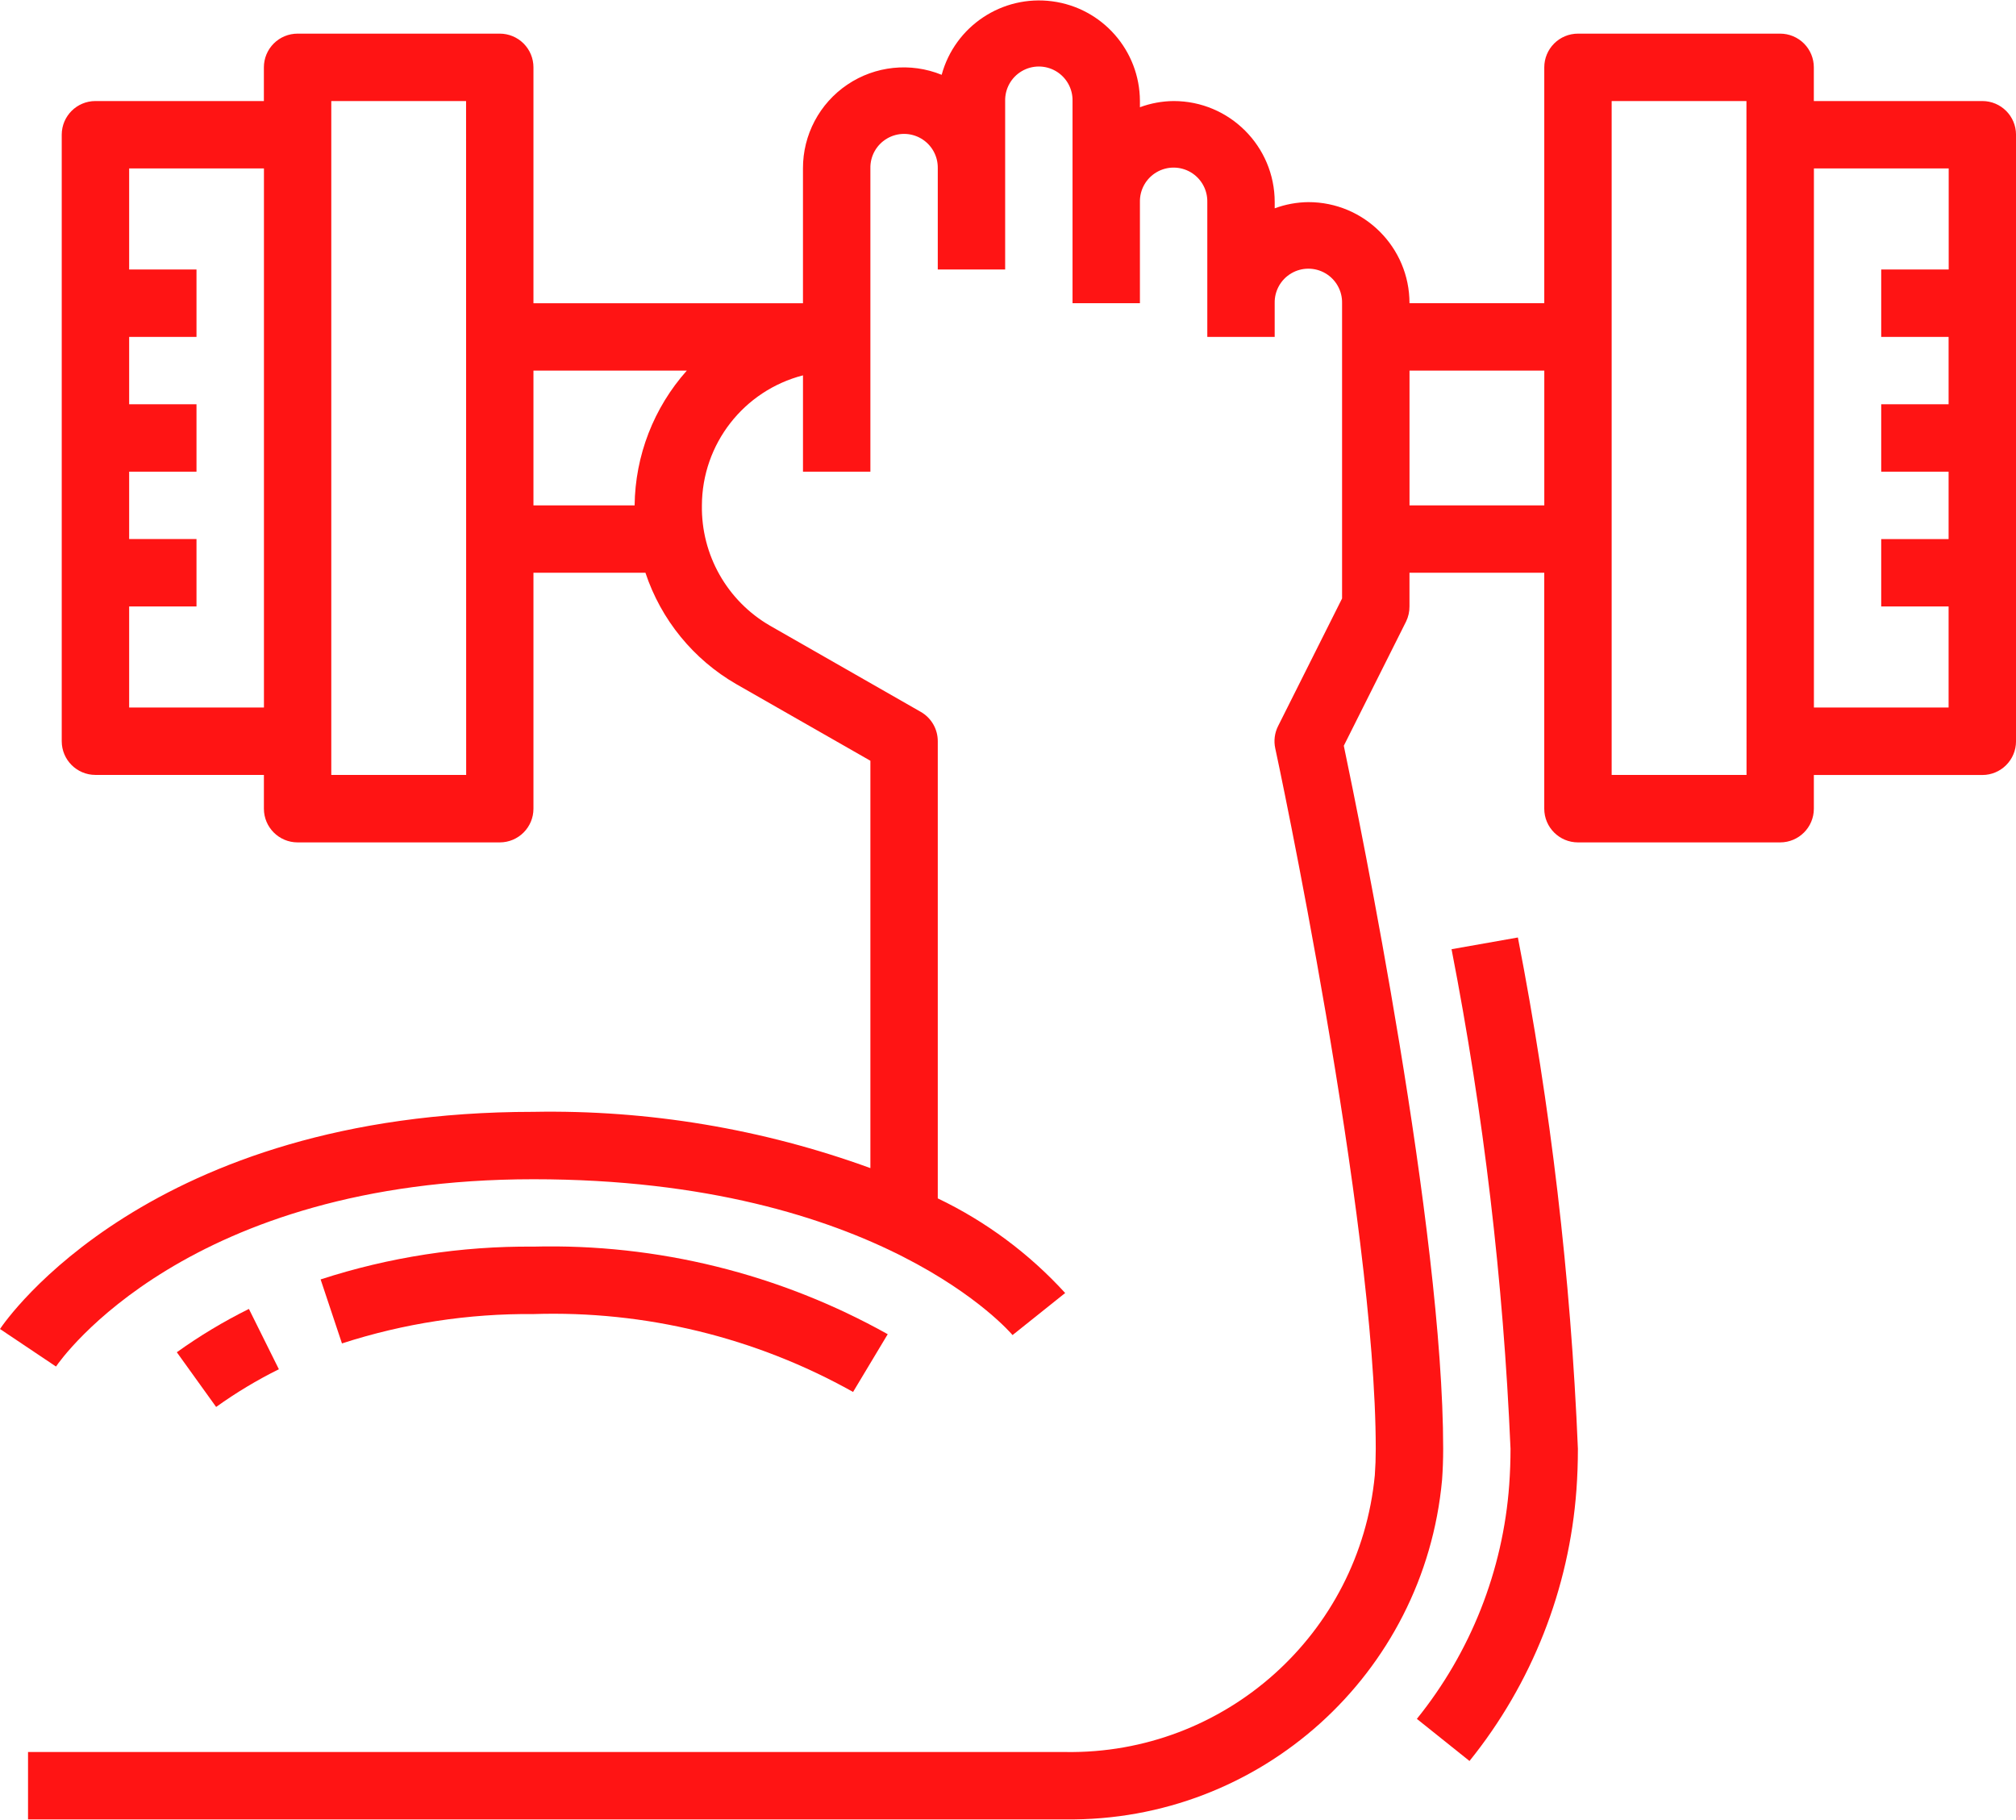
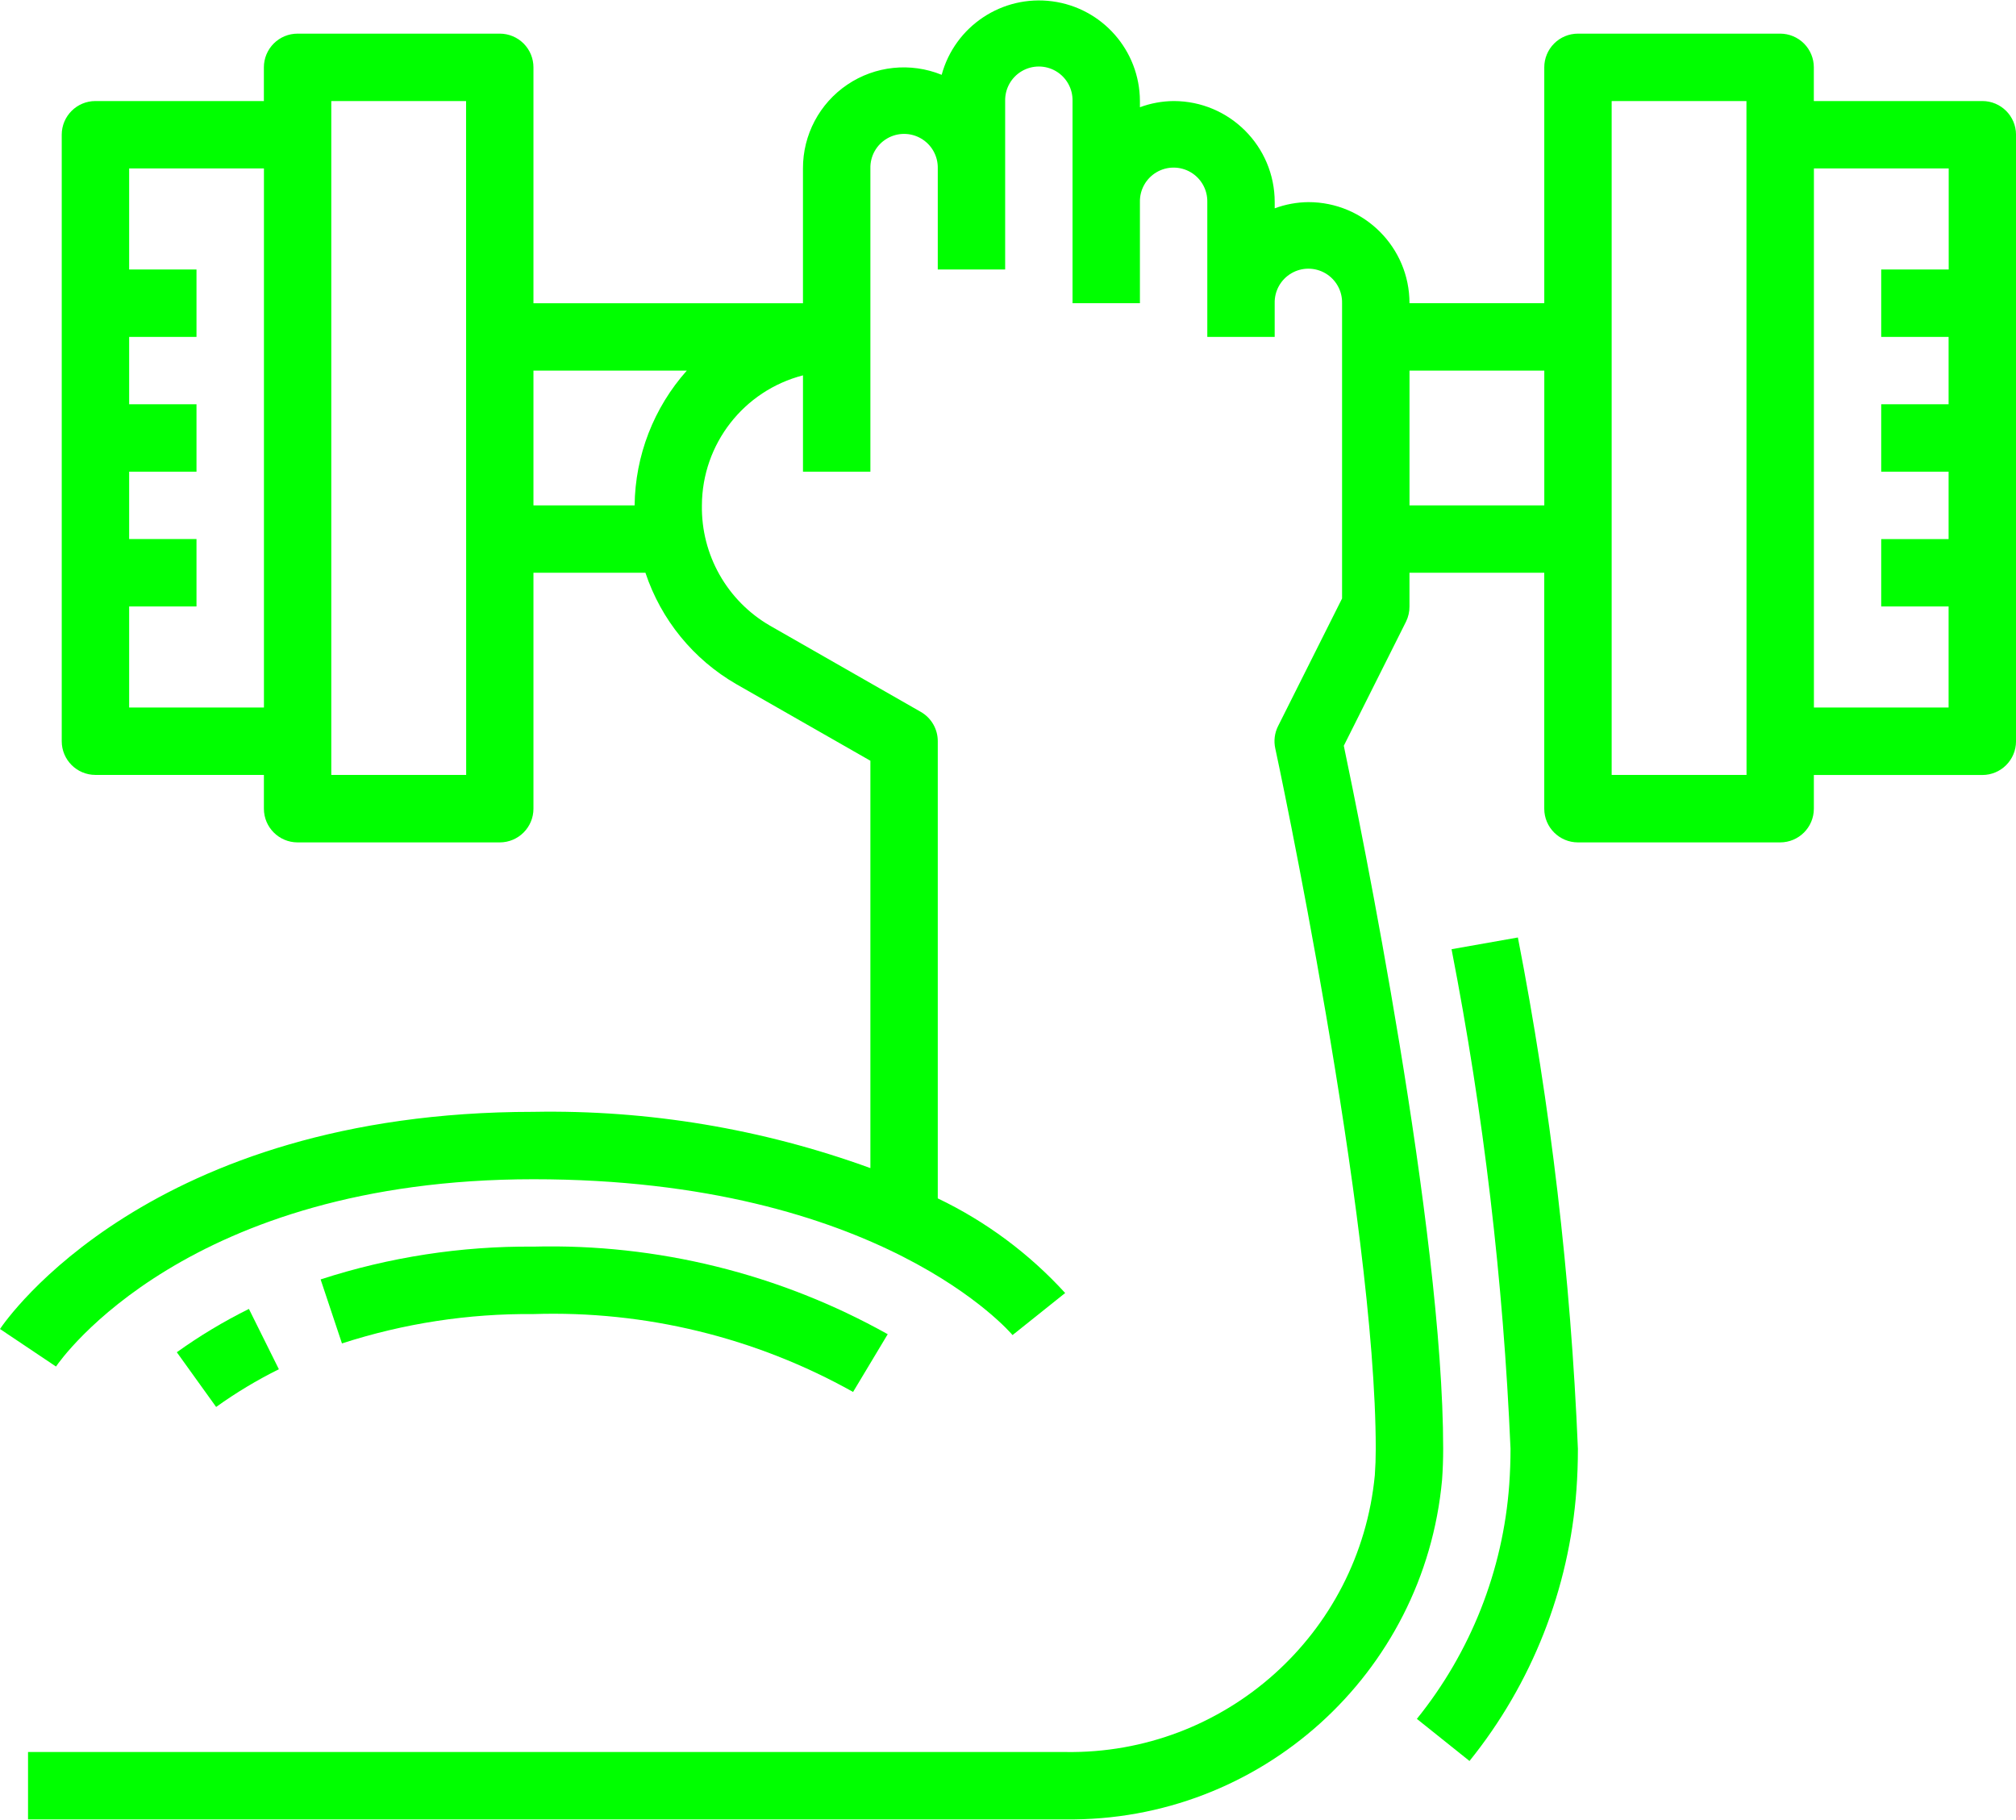
<svg xmlns="http://www.w3.org/2000/svg" id="https:_www.flaticon.com_free-icon_muscle_1813361_term_fitness_20gym_page_3_position_28" data-name="https://www.flaticon.com/free-icon/muscle_1813361#term=fitness%20gym&amp;page=3&amp;position=28" width="99.898" height="90.16" viewBox="0 0 99.898 90.16">
-   <path id="Path_56" data-name="Path 56" d="M336.406,261.642l2.608,2.087a24.215,24.215,0,0,0,5.3-13.445q.072-.988.072-2.027a169.745,169.745,0,0,0-2.974-25.336l-3.287.581a167.082,167.082,0,0,1,2.922,24.754c0,.609-.022,1.2-.064,1.786A20.884,20.884,0,0,1,336.406,261.642Zm0,0" transform="translate(-266.197 -176.465)" fill="#ff1414" />
-   <path id="Path_57" data-name="Path 57" d="M98.228,5.333H89.88V3.663a1.669,1.669,0,0,0-1.67-1.67H78.193a1.669,1.669,0,0,0-1.67,1.67V15.351H69.844a5.009,5.009,0,0,0-5.009-5.009,4.948,4.948,0,0,0-1.67.307v-.307a5.009,5.009,0,0,0-5.009-5.009,4.948,4.948,0,0,0-1.67.307V5.333a5,5,0,0,0-9.824-1.3,4.992,4.992,0,0,0-6.873,4.642v6.679H26.434V3.663a1.669,1.669,0,0,0-1.67-1.67H14.746a1.669,1.669,0,0,0-1.67,1.67v1.67H4.728A1.669,1.669,0,0,0,3.059,7V37.056a1.67,1.67,0,0,0,1.67,1.67h8.348V40.4a1.67,1.67,0,0,0,1.67,1.67H24.764a1.67,1.67,0,0,0,1.67-1.67V28.708h5.549a10.022,10.022,0,0,0,4.508,5.523l6.639,3.793V58.21a46.338,46.338,0,0,0-16.7-2.788C7.4,55.422.292,65.743,0,66.183l2.775,1.86c.257-.379,6.513-9.281,23.659-9.281,17.211,0,23.684,7.651,23.74,7.722L52.782,64.4a20.569,20.569,0,0,0-6.313-4.69V37.056a1.669,1.669,0,0,0-.835-1.45l-7.48-4.276a6.759,6.759,0,0,1-3.373-5.962,6.679,6.679,0,0,1,5.009-6.442V23.7H43.13V8.672a1.67,1.67,0,1,1,3.339,0v5.009h3.339V5.333a1.67,1.67,0,1,1,3.339,0V15.351h3.339V10.342a1.67,1.67,0,1,1,3.339,0v6.679h3.339v-1.67a1.67,1.67,0,1,1,3.339,0V29.983l-3.172,6.326a1.664,1.664,0,0,0-.139,1.1c.058.233,4.98,23.337,4.98,34.714q0,.668-.046,1.305A15.166,15.166,0,0,1,52.789,87.145H1.389v3.339h51.4a18.514,18.514,0,0,0,18.669-16.82q.055-.753.055-1.546c0-10.845-4.137-31.086-4.924-34.837l3.087-6.158a1.677,1.677,0,0,0,.167-.746v-1.67h6.679V40.4a1.67,1.67,0,0,0,1.67,1.67H88.211a1.67,1.67,0,0,0,1.67-1.67v-1.67h8.348a1.67,1.67,0,0,0,1.67-1.67V7A1.669,1.669,0,0,0,98.228,5.333ZM6.4,35.387V30.378H9.737V27.038H6.4V23.7H9.737V20.36H6.4V17.021H9.737V13.681H6.4V8.672h6.679V35.387Zm16.7,3.339H16.416V5.333h6.679ZM26.434,18.69h7.6a10.21,10.21,0,0,0-2.587,6.679H26.434Zm43.411,6.679V18.69h6.679v6.679Zm16.7,13.357H79.862V5.333h6.679Zm3.339-3.339V8.672h6.679v5.009H93.219v3.339h3.339V20.36H93.219V23.7h3.339v3.339H93.219v3.339h3.339v5.009Zm0,0" transform="translate(0 -0.326)" fill="#ff1414" />
-   <path id="Path_58" data-name="Path 58" d="M102.506,303.476l1.717-2.861a34.193,34.193,0,0,0-17.555-4.34A33.224,33.224,0,0,0,76.121,297.9l1.058,3.172a29.891,29.891,0,0,1,9.489-1.455A30.42,30.42,0,0,1,102.506,303.476Zm0,0" transform="translate(-60.234 -234.5)" fill="#ff1414" />
-   <path id="Path_59" data-name="Path 59" d="M45.556,311.1a25.82,25.82,0,0,0-3.572,2.147l1.948,2.711a22.4,22.4,0,0,1,3.109-1.869Zm0,0" transform="translate(-33.222 -246.238)" fill="#ff1414" />
+   <path id="Path_56" data-name="Path 56" d="M336.406,261.642l2.608,2.087a24.215,24.215,0,0,0,5.3-13.445q.072-.988.072-2.027a169.745,169.745,0,0,0-2.974-25.336l-3.287.581a167.082,167.082,0,0,1,2.922,24.754c0,.609-.022,1.2-.064,1.786A20.884,20.884,0,0,1,336.406,261.642Zm0,0" transform="translate(-266.197 -176.465)" fill="#00FF00" />
+   <path id="Path_57" data-name="Path 57" d="M98.228,5.333H89.88V3.663a1.669,1.669,0,0,0-1.67-1.67H78.193a1.669,1.669,0,0,0-1.67,1.67V15.351H69.844a5.009,5.009,0,0,0-5.009-5.009,4.948,4.948,0,0,0-1.67.307v-.307a5.009,5.009,0,0,0-5.009-5.009,4.948,4.948,0,0,0-1.67.307V5.333a5,5,0,0,0-9.824-1.3,4.992,4.992,0,0,0-6.873,4.642v6.679H26.434V3.663a1.669,1.669,0,0,0-1.67-1.67H14.746a1.669,1.669,0,0,0-1.67,1.67v1.67H4.728A1.669,1.669,0,0,0,3.059,7V37.056a1.67,1.67,0,0,0,1.67,1.67h8.348V40.4a1.67,1.67,0,0,0,1.67,1.67H24.764a1.67,1.67,0,0,0,1.67-1.67V28.708h5.549a10.022,10.022,0,0,0,4.508,5.523l6.639,3.793V58.21a46.338,46.338,0,0,0-16.7-2.788C7.4,55.422.292,65.743,0,66.183l2.775,1.86c.257-.379,6.513-9.281,23.659-9.281,17.211,0,23.684,7.651,23.74,7.722L52.782,64.4a20.569,20.569,0,0,0-6.313-4.69V37.056a1.669,1.669,0,0,0-.835-1.45l-7.48-4.276a6.759,6.759,0,0,1-3.373-5.962,6.679,6.679,0,0,1,5.009-6.442V23.7H43.13V8.672a1.67,1.67,0,1,1,3.339,0v5.009h3.339V5.333a1.67,1.67,0,1,1,3.339,0V15.351h3.339V10.342a1.67,1.67,0,1,1,3.339,0v6.679h3.339v-1.67a1.67,1.67,0,1,1,3.339,0V29.983l-3.172,6.326a1.664,1.664,0,0,0-.139,1.1c.058.233,4.98,23.337,4.98,34.714q0,.668-.046,1.305A15.166,15.166,0,0,1,52.789,87.145H1.389v3.339h51.4a18.514,18.514,0,0,0,18.669-16.82q.055-.753.055-1.546c0-10.845-4.137-31.086-4.924-34.837l3.087-6.158a1.677,1.677,0,0,0,.167-.746v-1.67h6.679V40.4a1.67,1.67,0,0,0,1.67,1.67H88.211a1.67,1.67,0,0,0,1.67-1.67v-1.67h8.348a1.67,1.67,0,0,0,1.67-1.67V7A1.669,1.669,0,0,0,98.228,5.333ZM6.4,35.387V30.378H9.737V27.038H6.4V23.7H9.737V20.36H6.4V17.021H9.737V13.681H6.4V8.672h6.679V35.387Zm16.7,3.339H16.416V5.333h6.679ZM26.434,18.69h7.6a10.21,10.21,0,0,0-2.587,6.679H26.434Zm43.411,6.679V18.69h6.679v6.679Zm16.7,13.357H79.862V5.333h6.679Zm3.339-3.339V8.672h6.679v5.009H93.219v3.339h3.339V20.36H93.219V23.7h3.339v3.339H93.219v3.339h3.339v5.009Zm0,0" transform="translate(0 -0.326)" fill="#00FF00" />
+   <path id="Path_58" data-name="Path 58" d="M102.506,303.476l1.717-2.861a34.193,34.193,0,0,0-17.555-4.34A33.224,33.224,0,0,0,76.121,297.9l1.058,3.172a29.891,29.891,0,0,1,9.489-1.455A30.42,30.42,0,0,1,102.506,303.476Zm0,0" transform="translate(-60.234 -234.5)" fill="#00FF00" />
+   <path id="Path_59" data-name="Path 59" d="M45.556,311.1a25.82,25.82,0,0,0-3.572,2.147l1.948,2.711a22.4,22.4,0,0,1,3.109-1.869Zm0,0" transform="translate(-33.222 -246.238)" fill="#00FF00" />
</svg>
